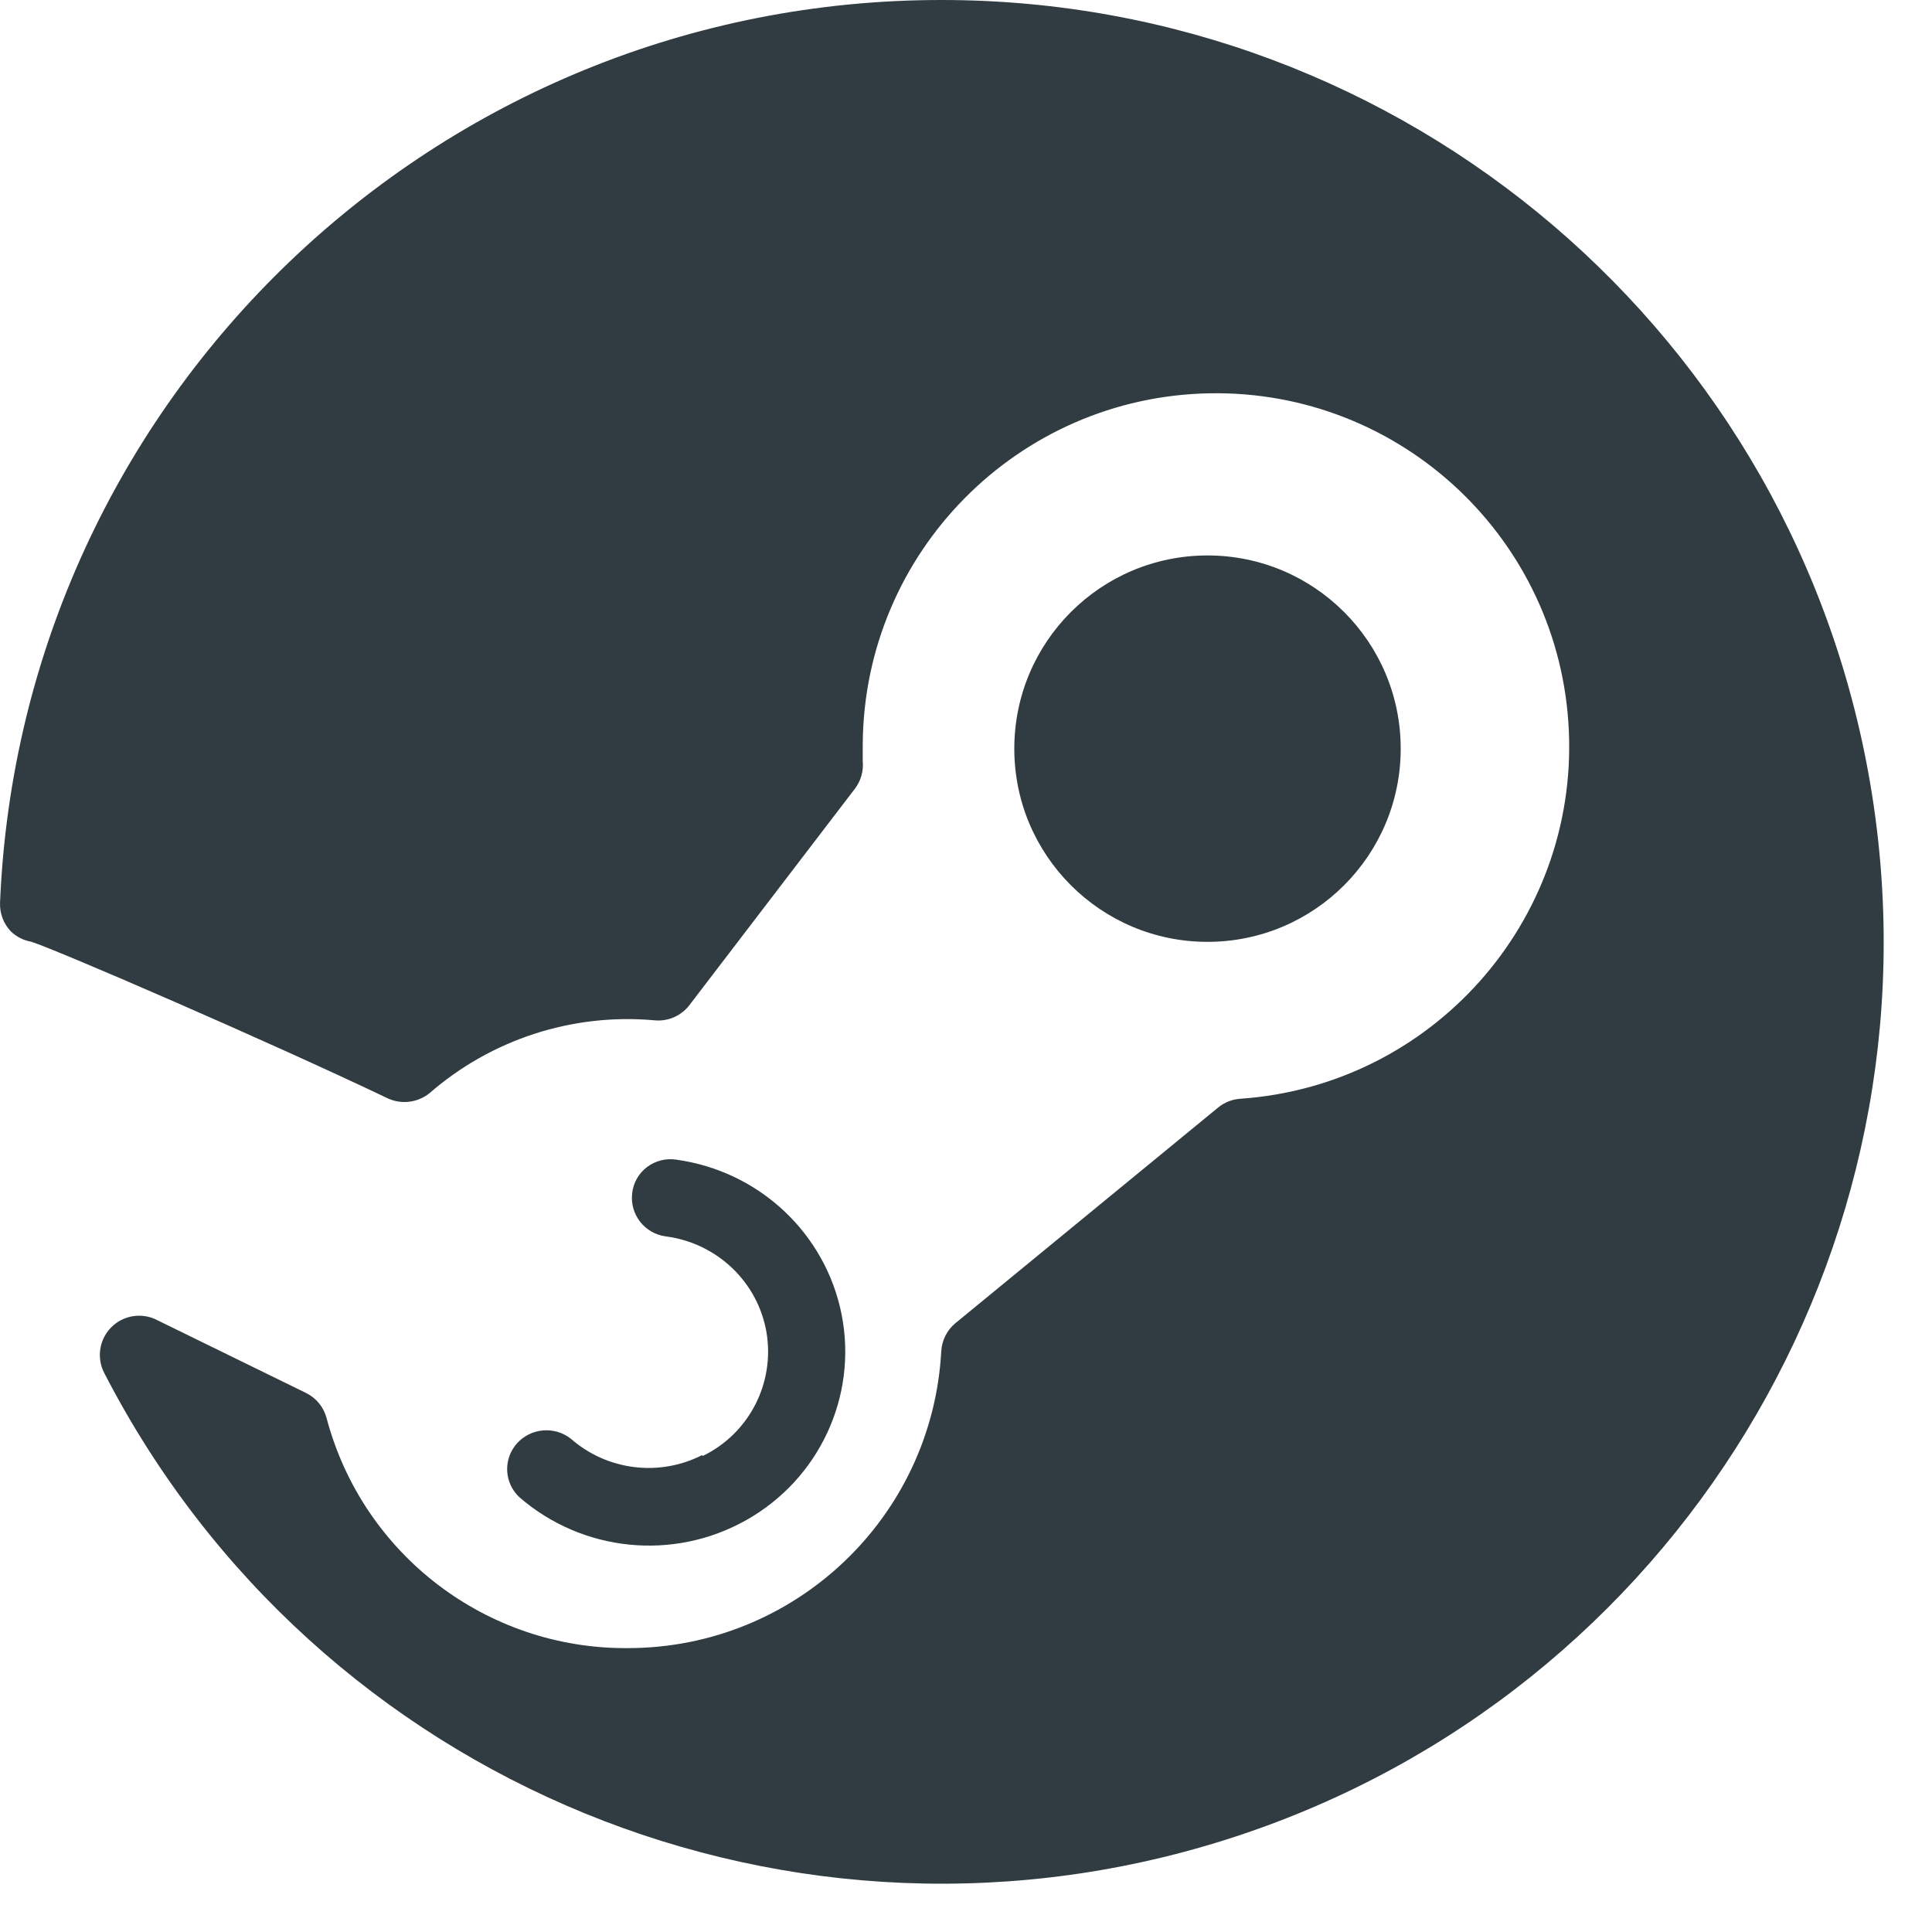
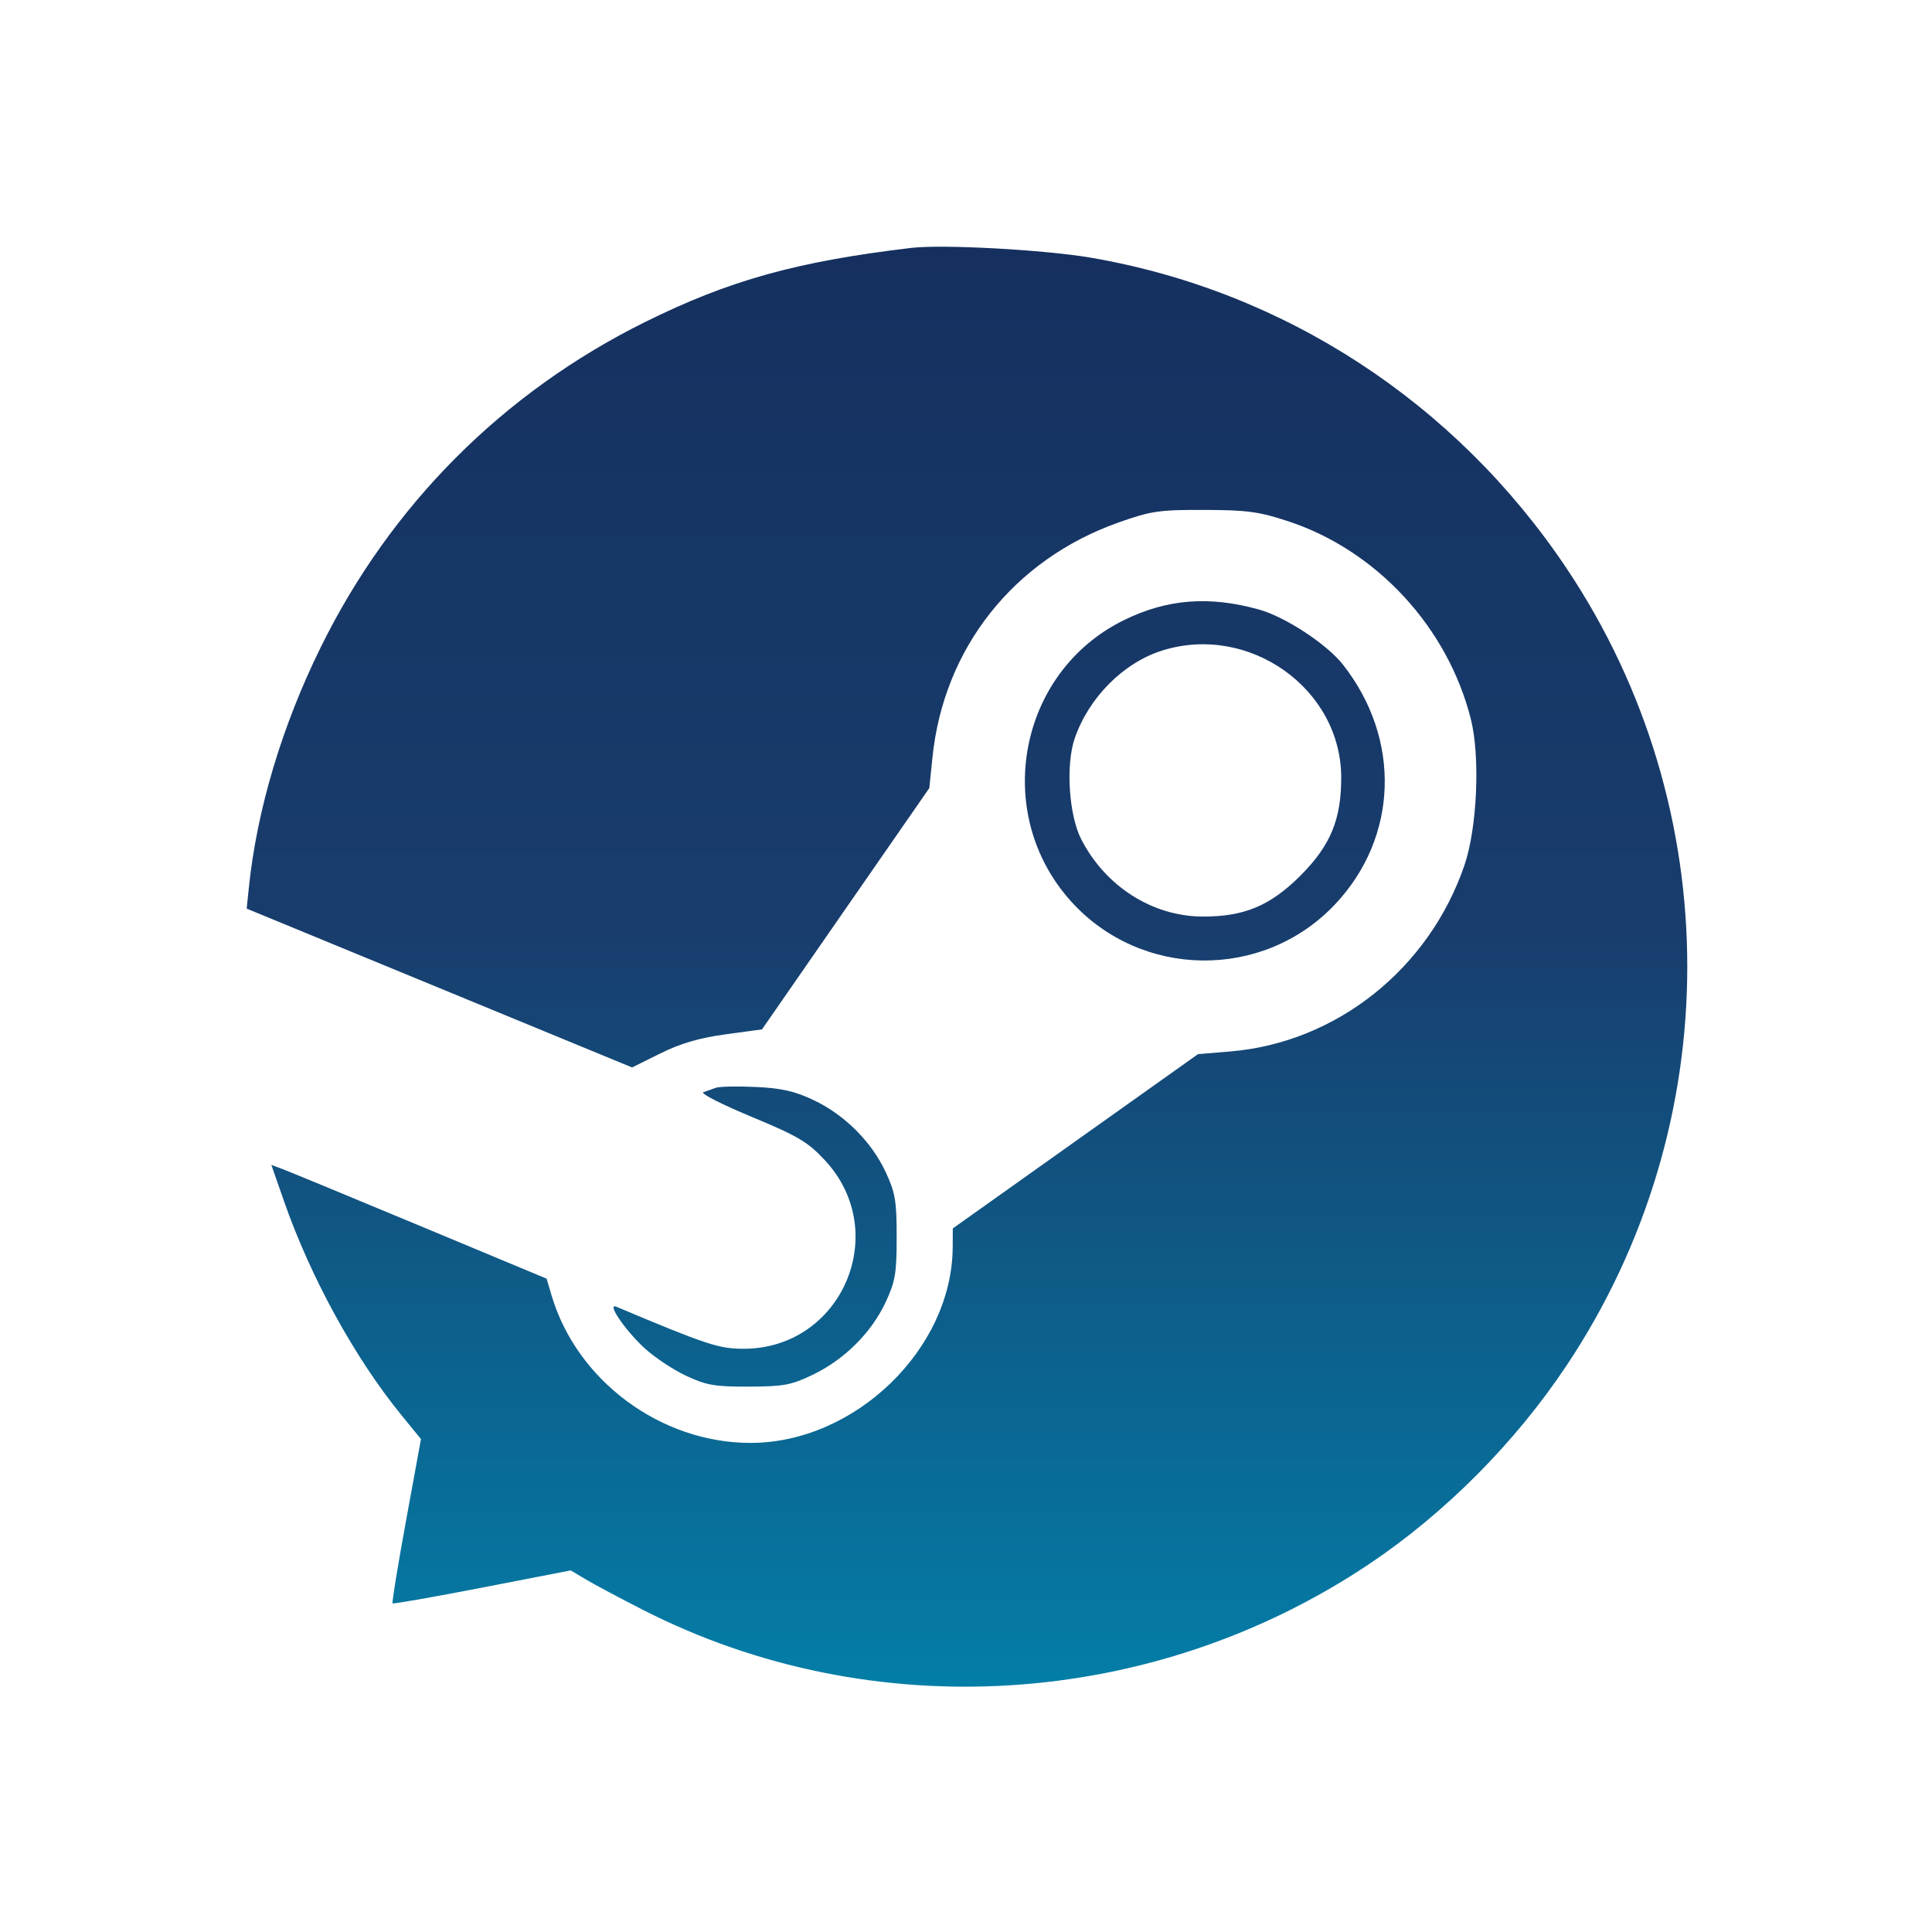
- <svg xmlns="http://www.w3.org/2000/svg" height="80" width="80">
-   <g fill="#303c42">
-     <circle cx="50" cy="31" r="8" />
-     <path d="M29.07 60.255a4.886 4.886 0 0 1-5.426-.675c-.678-.539-1.664-.455-2.239.19s-.533 1.624.094 2.22a8.198 8.198 0 0 0 9.405.953c3.018-1.703 4.606-5.116 3.95-8.49-.658-3.374-3.413-5.961-6.856-6.435a1.606 1.606 0 0 0-1.207.308 1.57 1.57 0 0 0-.613 1.073 1.61 1.61 0 0 0 1.397 1.798c2.124.28 3.815 1.897 4.166 3.987a4.803 4.803 0 0 1-2.638 5.103z" />
-     <path d="M39.007 0C18.084-.018.873 16.472.002 37.372c-.02.447.144.882.455 1.203.233.221.527.368.845.422 1.105.358 9.751 4.095 14.79 6.5a1.658 1.658 0 0 0 1.69-.228 12.483 12.483 0 0 1 9.296-3.022 1.625 1.625 0 0 0 1.462-.617l6.859-8.97c.247-.325.363-.73.325-1.137v-.715c.054-7.933 6.424-14.376 14.356-14.522 7.933-.146 14.536 6.058 14.883 13.983.347 7.925-5.69 14.681-13.605 15.228-.333.023-.65.147-.91.357L39.56 54.791c-.35.29-.562.715-.585 1.17-.38 6.886-6.071 12.277-12.969 12.284a12.806 12.806 0 0 1-12.482-9.522 1.625 1.625 0 0 0-.845-1.04l-6.176-3.022a1.625 1.625 0 0 0-2.177 2.21c8.782 17.026 28.632 25.154 46.836 19.177S80.53 51.76 77.508 32.844C74.485 13.927 58.167.007 39.007 0z" />
-   </g>
+ <svg xmlns="http://www.w3.org/2000/svg" width="150" height="150" viewBox="0 0 150 150" fill="none">
+   <path fill-rule="evenodd" clip-rule="evenodd" d="M84.685 20.005C99.718 22.584 112.994 31.244 121.602 44.086C134.129 62.773 134.133 87.284 121.612 106.043C117.614 112.034 112.186 117.489 106.304 121.43C89.483 132.698 67.725 134.073 49.923 124.992C48.149 124.087 46.16 123.027 45.503 122.636L44.309 121.926L37.448 123.259C33.674 123.992 30.538 124.544 30.479 124.484C30.419 124.425 30.891 121.531 31.527 118.053L32.684 111.731L31.159 109.861C27.547 105.433 24.113 99.174 22.045 93.245L21.068 90.444L21.939 90.767C22.417 90.945 27.226 92.932 32.624 95.183L42.439 99.275L42.821 100.567C44.78 107.193 51.294 112.027 58.267 112.027C66.384 112.027 73.924 104.734 73.967 96.841L73.975 95.375L83.493 88.609L93.012 81.844L95.518 81.635C103.765 80.946 110.958 75.22 113.706 67.156C114.688 64.275 114.93 58.762 114.201 55.851C112.418 48.729 106.903 42.745 100.031 40.476C97.753 39.724 96.832 39.599 93.505 39.59C89.994 39.579 89.371 39.67 86.849 40.563C78.701 43.447 73.264 50.312 72.394 58.818L72.152 61.184L65.657 70.552L59.162 79.92L56.319 80.307C54.301 80.582 52.838 81.011 51.276 81.785L49.076 82.877L34.115 76.711L19.153 70.545L19.319 68.931C19.942 62.874 21.899 56.336 24.924 50.208C30.37 39.177 39.053 30.475 50.07 25.008C56.592 21.771 61.881 20.298 70.747 19.247C73.175 18.959 81.103 19.391 84.685 20.005ZM97.741 47.322C99.782 47.889 103.01 50.005 104.264 51.599C108.816 57.385 108.561 65.024 103.641 70.226C98.071 76.116 88.602 76.006 83.163 69.989C76.981 63.15 79.053 52.158 87.281 48.138C90.628 46.502 93.881 46.248 97.741 47.322ZM90.243 50.504C87.22 51.451 84.519 54.167 83.434 57.35C82.732 59.411 82.989 63.299 83.951 65.17C85.827 68.818 89.465 71.138 93.344 71.16C96.578 71.179 98.621 70.328 100.958 67.992C103.303 65.647 104.143 63.617 104.131 60.334C104.104 53.447 96.971 48.399 90.243 50.504ZM63.157 85.407C65.563 86.545 67.65 88.623 68.755 90.981C69.509 92.589 69.617 93.223 69.617 96.047C69.617 98.871 69.509 99.506 68.755 101.114C67.654 103.464 65.575 105.538 63.141 106.717C61.45 107.536 60.862 107.647 58.157 107.657C55.496 107.667 54.848 107.555 53.258 106.81C52.251 106.337 50.798 105.37 50.03 104.659C48.513 103.256 47.067 101.125 47.858 101.457C54.836 104.394 55.8 104.713 57.707 104.718C65.342 104.737 69.261 95.688 64.045 90.082C62.715 88.653 61.968 88.211 58.32 86.695C56.013 85.736 54.342 84.881 54.608 84.795C54.873 84.709 55.308 84.557 55.575 84.456C55.841 84.355 57.228 84.326 58.658 84.391C60.664 84.481 61.691 84.713 63.157 85.407Z" fill="url(#paint0_linear_1734:22890)" />
+   <defs>
+     <linearGradient id="paint0_linear_1734:22890" x1="75.077" y1="19.156" x2="75.077" y2="130.954" gradientUnits="userSpaceOnUse">
+       <stop stop-color="#15305F" />
+       <stop offset="0.475" stop-color="#183D6D" />
+       <stop offset="1" stop-color="#037EA7" />
+     </linearGradient>
+   </defs>
</svg>
